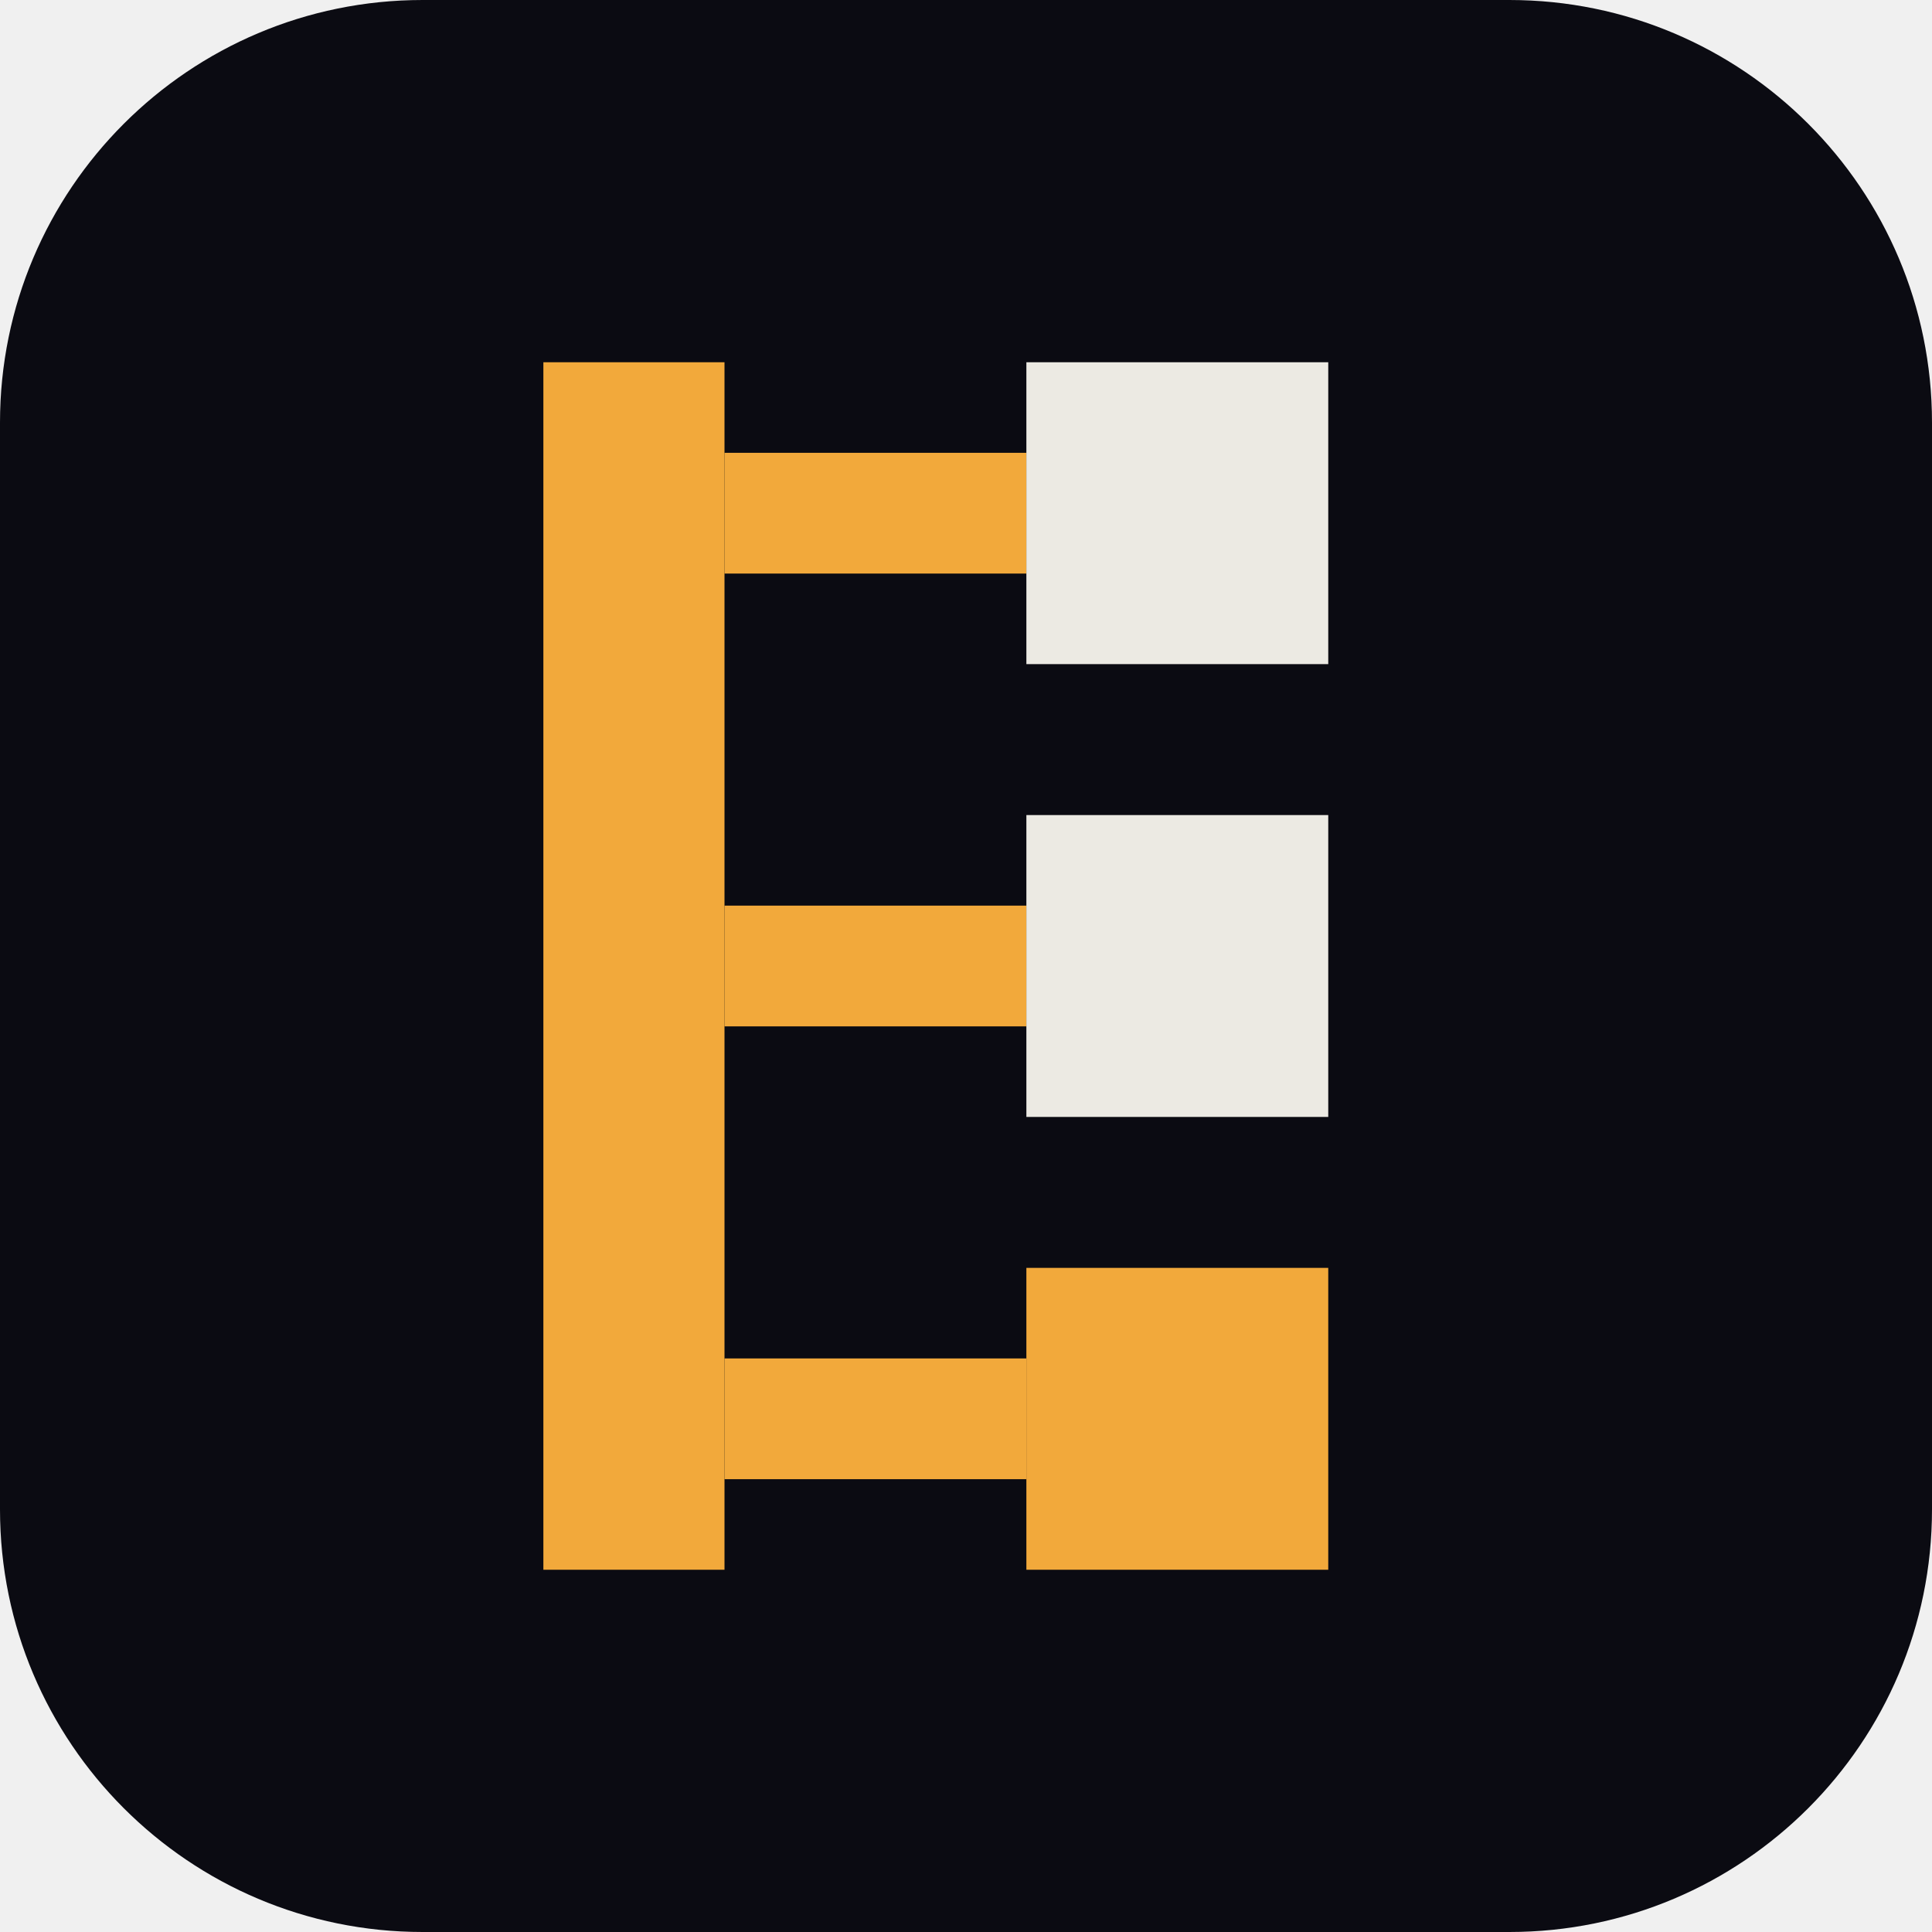
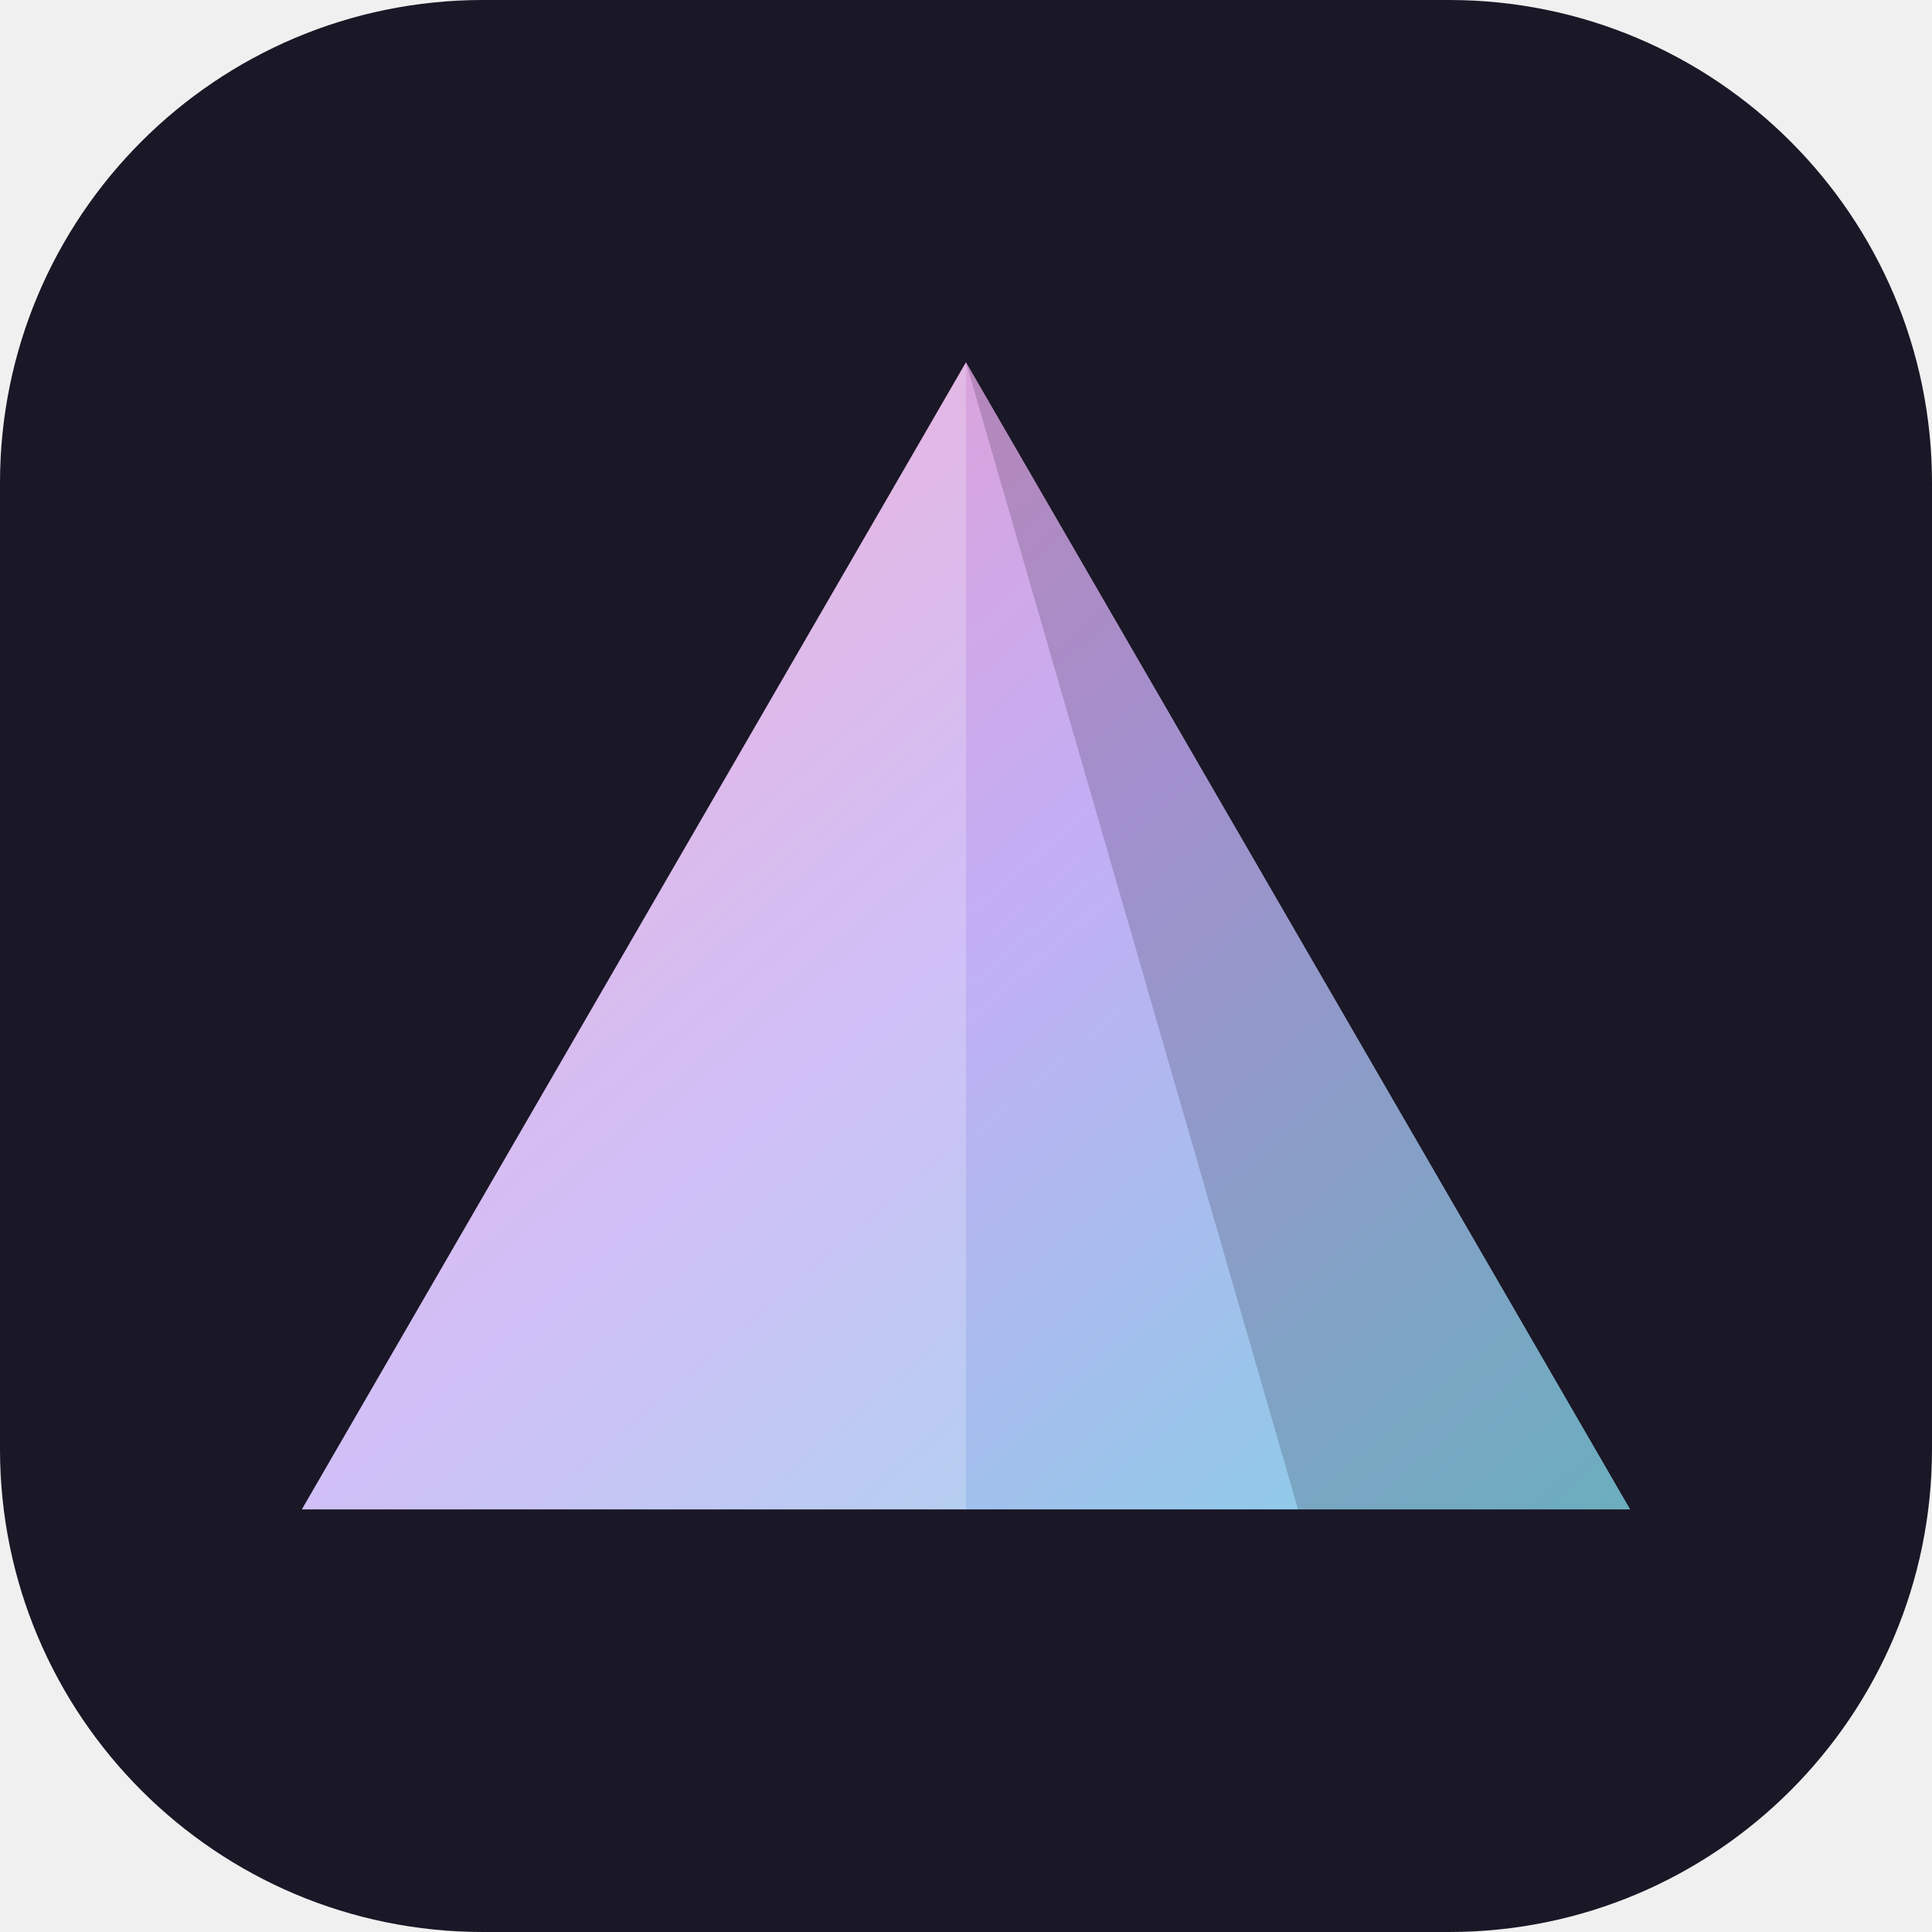
- <svg xmlns="http://www.w3.org/2000/svg" viewBox="0 0 64 64">
-   <rect width="64" height="64" rx="14" fill="#0B0B12" />
-   <g fill="#F2A93B">
-     <rect x="18" y="12" width="6" height="40" />
-     <rect x="24" y="15" width="10" height="4" />
-     <rect x="24" y="30" width="10" height="4" />
-     <rect x="24" y="45" width="10" height="4" />
-   </g>
-   <g fill="#ECEAE3">
-     <rect x="34" y="12" width="10" height="10" />
-     <rect x="34" y="27" width="10" height="10" />
-   </g>
-   <rect x="34" y="42" width="10" height="10" fill="#F2A93B" />
+ <svg xmlns="http://www.w3.org/2000/svg" width="64" height="64" viewBox="0 0 64 64">
+   <defs>
+     <linearGradient id="g" x1="0" y1="0" x2="1" y2="1">
+       <stop stop-color="#F299C4" />
+       <stop offset=".5" stop-color="#C3AEF5" />
+       <stop offset="1" stop-color="#7FD3E3" />
+     </linearGradient>
+   </defs>
+   <rect width="64" height="64" rx="16" fill="#1A1726" />
+   <polygon points="32,12 54,50 10,50" fill="url(#g)" />
+   <polygon points="32,12 32,50 10,50" fill="#FFFFFF" opacity=".22" />
+   <polygon points="32,12 54,50 43,50" fill="#0E081E" opacity=".18" />
</svg>
